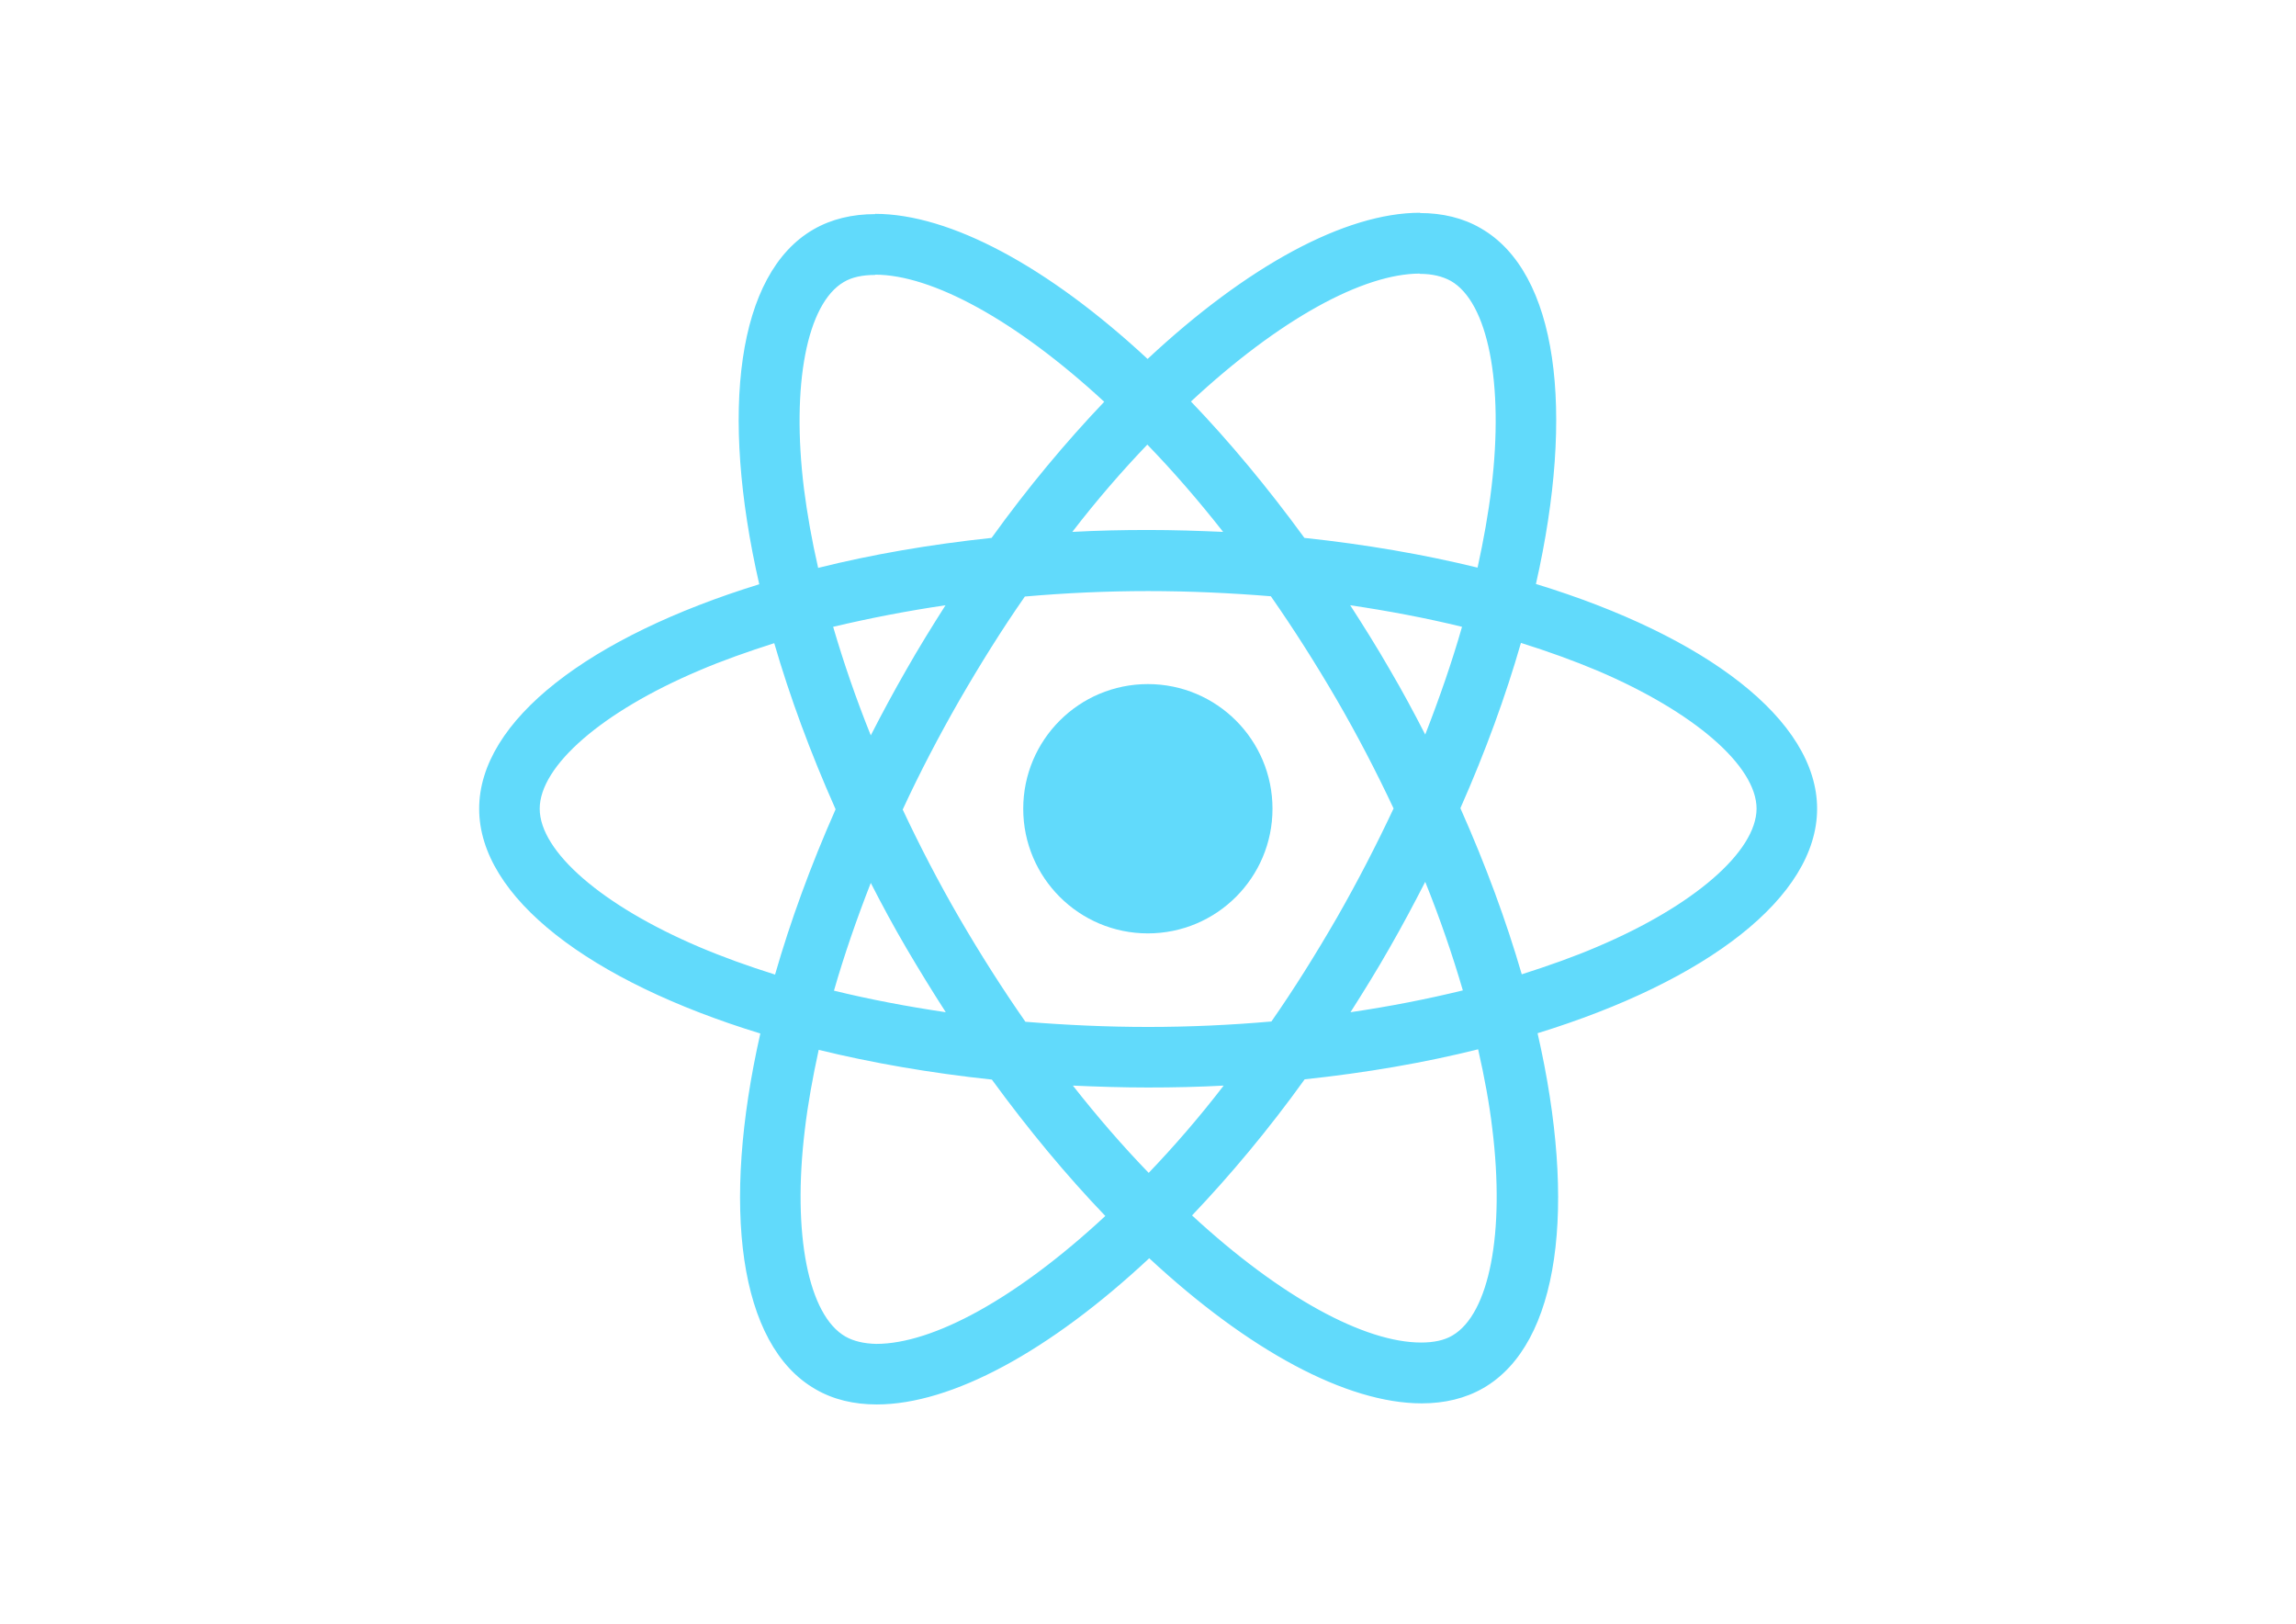
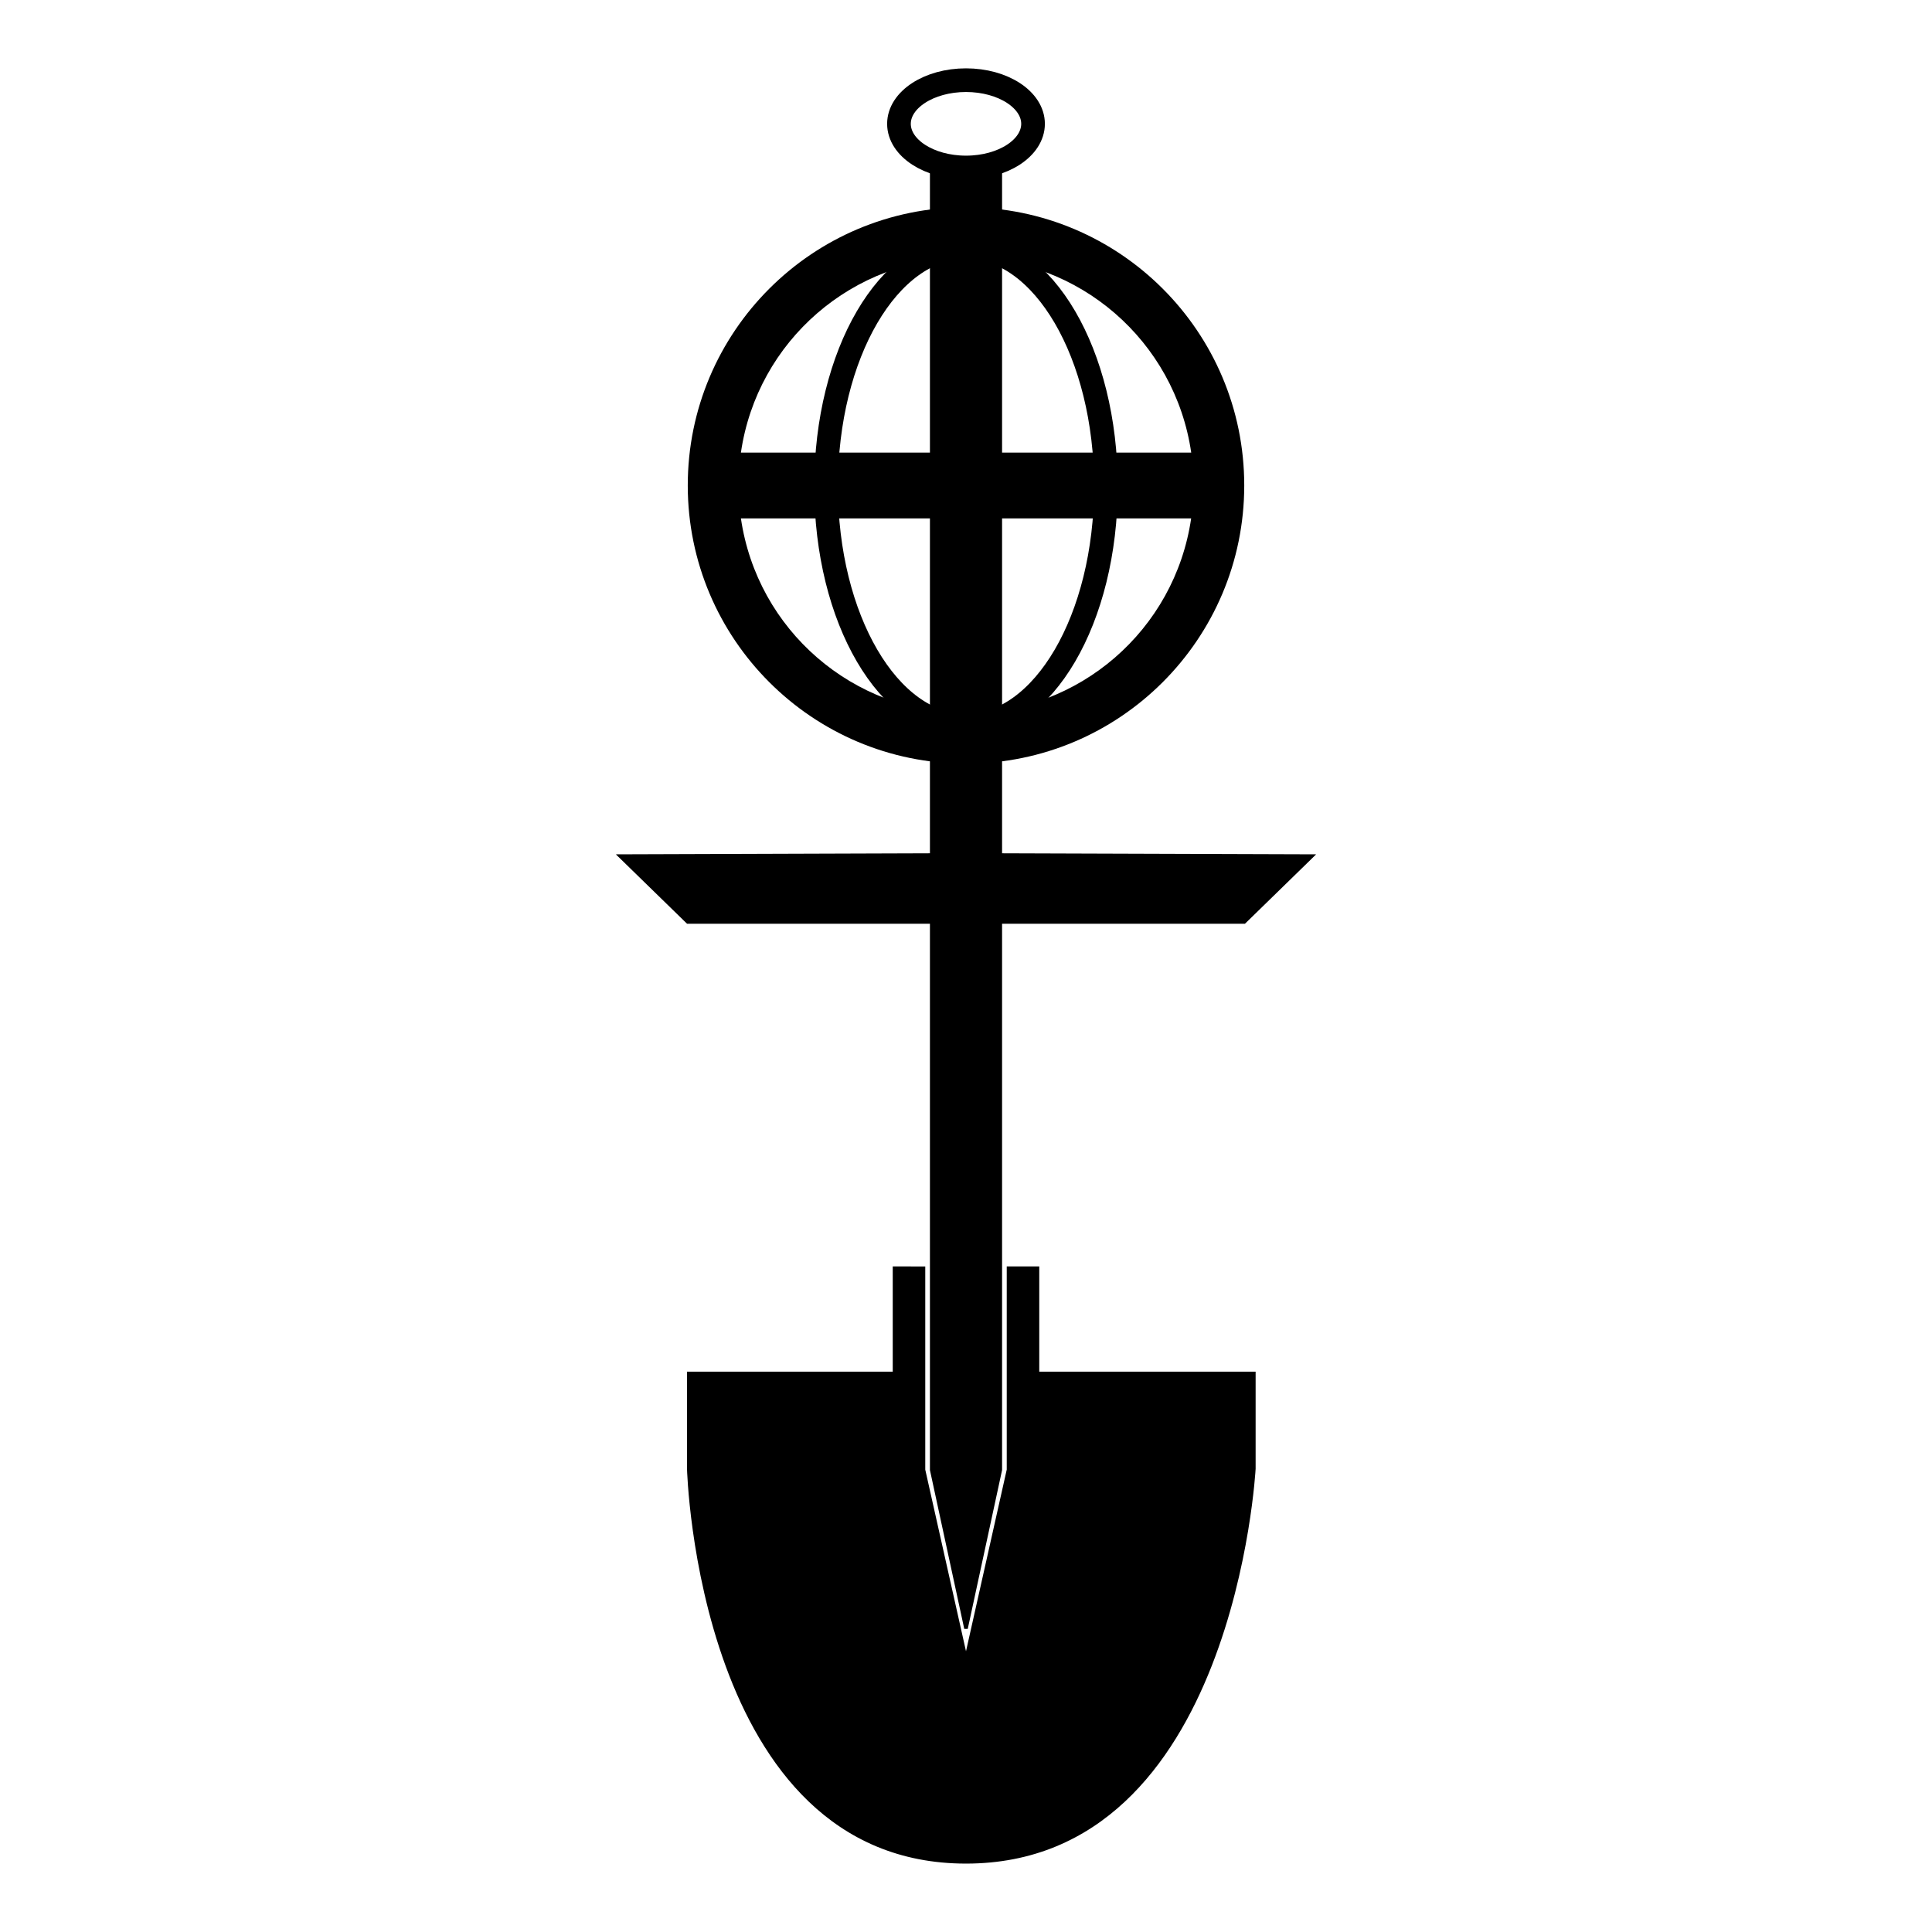
- <svg xmlns="http://www.w3.org/2000/svg" viewBox="0 0 841.9 595.3">
-   <g fill="#61DAFB">
-     <path d="M666.3 296.5c0-32.5-40.7-63.3-103.1-82.4 14.4-63.6 8-114.2-20.2-130.4-6.5-3.8-14.1-5.6-22.4-5.6v22.3c4.6 0 8.3.9 11.4 2.6 13.6 7.8 19.5 37.5 14.9 75.7-1.1 9.4-2.9 19.3-5.1 29.4-19.6-4.8-41-8.5-63.5-10.9-13.5-18.5-27.5-35.3-41.6-50 32.6-30.3 63.2-46.9 84-46.9V78c-27.5 0-63.5 19.6-99.9 53.6-36.4-33.8-72.4-53.2-99.9-53.2v22.3c20.7 0 51.4 16.5 84 46.6-14 14.7-28 31.4-41.3 49.9-22.6 2.4-44 6.1-63.6 11-2.3-10-4-19.7-5.2-29-4.7-38.2 1.1-67.9 14.6-75.8 3-1.8 6.9-2.6 11.5-2.6V78.5c-8.4 0-16 1.8-22.6 5.6-28.1 16.2-34.4 66.7-19.9 130.1-62.2 19.2-102.7 49.9-102.7 82.3 0 32.5 40.7 63.3 103.1 82.4-14.4 63.6-8 114.2 20.2 130.4 6.5 3.8 14.1 5.6 22.5 5.6 27.5 0 63.5-19.6 99.9-53.6 36.4 33.8 72.4 53.2 99.9 53.2 8.4 0 16-1.8 22.6-5.6 28.1-16.2 34.4-66.7 19.9-130.1 62-19.1 102.5-49.9 102.5-82.3zm-130.2-66.7c-3.7 12.9-8.3 26.2-13.5 39.5-4.1-8-8.4-16-13.1-24-4.6-8-9.5-15.8-14.4-23.4 14.2 2.1 27.9 4.7 41 7.9zm-45.8 106.5c-7.8 13.5-15.8 26.3-24.1 38.2-14.9 1.3-30 2-45.2 2-15.1 0-30.2-.7-45-1.9-8.3-11.9-16.4-24.6-24.2-38-7.6-13.1-14.5-26.4-20.8-39.8 6.2-13.4 13.2-26.8 20.7-39.9 7.8-13.5 15.8-26.3 24.1-38.2 14.9-1.3 30-2 45.2-2 15.1 0 30.2.7 45 1.9 8.3 11.9 16.4 24.6 24.2 38 7.6 13.1 14.5 26.4 20.8 39.8-6.3 13.4-13.2 26.8-20.7 39.9zm32.3-13c5.4 13.4 10 26.8 13.8 39.8-13.1 3.2-26.9 5.9-41.2 8 4.9-7.7 9.8-15.6 14.4-23.7 4.6-8 8.9-16.1 13-24.1zM421.2 430c-9.3-9.6-18.6-20.3-27.8-32 9 .4 18.2.7 27.5.7 9.4 0 18.7-.2 27.8-.7-9 11.7-18.3 22.4-27.5 32zm-74.4-58.9c-14.2-2.1-27.9-4.7-41-7.9 3.7-12.9 8.3-26.2 13.5-39.5 4.1 8 8.4 16 13.1 24 4.7 8 9.5 15.8 14.4 23.4zM420.7 163c9.3 9.6 18.6 20.3 27.8 32-9-.4-18.2-.7-27.5-.7-9.4 0-18.7.2-27.8.7 9-11.7 18.3-22.4 27.5-32zm-74 58.9c-4.9 7.7-9.8 15.6-14.4 23.7-4.6 8-8.9 16-13 24-5.4-13.4-10-26.8-13.8-39.8 13.1-3.1 26.9-5.8 41.2-7.9zm-90.5 125.2c-35.4-15.1-58.3-34.9-58.3-50.6 0-15.7 22.9-35.6 58.3-50.6 8.6-3.7 18-7 27.7-10.1 5.7 19.6 13.2 40 22.5 60.9-9.2 20.8-16.6 41.1-22.2 60.6-9.9-3.1-19.3-6.5-28-10.2zM310 490c-13.6-7.8-19.5-37.5-14.9-75.7 1.1-9.4 2.9-19.3 5.1-29.4 19.6 4.8 41 8.5 63.5 10.9 13.5 18.5 27.5 35.3 41.6 50-32.6 30.3-63.2 46.9-84 46.9-4.5-.1-8.3-1-11.3-2.7zm237.2-76.2c4.7 38.2-1.1 67.9-14.6 75.8-3 1.8-6.9 2.6-11.5 2.6-20.7 0-51.4-16.5-84-46.6 14-14.7 28-31.4 41.3-49.9 22.6-2.4 44-6.1 63.6-11 2.3 10.1 4.1 19.8 5.2 29.1zm38.5-66.7c-8.6 3.7-18 7-27.7 10.1-5.7-19.6-13.2-40-22.5-60.9 9.2-20.8 16.6-41.1 22.2-60.6 9.9 3.1 19.3 6.5 28.1 10.2 35.4 15.1 58.3 34.9 58.3 50.6-.1 15.7-23 35.6-58.4 50.6zM320.8 78.4z" />
-     <circle cx="420.9" cy="296.5" r="45.7" />
-     <path d="M520.5 78.1z" />
+ <svg xmlns="http://www.w3.org/2000/svg" width="512" height="512" viewBox="0 0 512 512" version="1.1" id="SVGRoot">
+   <defs id="defs27304" />
+   <g id="layer1">
+     <g id="g31728" transform="matrix(16.0787,0,0,16.0787,-1.258339,-2.565222)">
+       <path id="path1208" style="fill:#000000;fill-opacity:1;stroke:#000000;stroke-width:0.061px;stroke-linecap:butt;stroke-linejoin:miter;stroke-opacity:1" d="m 14.823,21.063 v 1.735 h -3.391 v 1.568 c 0,0 0.168,6.479 4.568,6.479 4.4,0 4.743,-6.479 4.743,-6.479 v -1.568 h -3.566 v -1.735 h -0.475 v 3.322 L 16,27.515 15.298,24.386 v -3.322 z" />
+       <path id="path5012" style="fill:#000000;fill-rule:evenodd;stroke-width:0.056" d="M 16,3.575 A 4.586,4.586 0 0 0 11.414,8.161 4.586,4.586 0 0 0 16,12.746 4.586,4.586 0 0 0 20.586,8.161 4.586,4.586 0 0 0 16,3.575 Z m 0,0.833 a 3.753,3.753 0 0 1 3.712,3.211 H 12.29 A 3.753,3.753 0 0 1 16,4.407 Z m -3.71,4.296 h 7.421 A 3.753,3.753 0 0 1 16,11.914 3.753,3.753 0 0 1 12.29,8.703 Z" />
+       <path id="path12139" style="fill:none;fill-rule:evenodd;stroke:#000000;stroke-width:0.39;stroke-linecap:round;stroke-linejoin:miter;stroke-miterlimit:4;stroke-dasharray:none;stroke-opacity:1;paint-order:fill markers stroke" d="M 16,1.481 A 1.105,0.72 0 0 0 14.895,2.201 1.105,0.72 0 0 0 16,2.92 1.105,0.72 0 0 0 17.105,2.201 1.105,0.72 0 0 0 16,1.481 Z M 16,4.231 A 2.306,3.945 0 0 0 13.694,8.176 2.306,3.945 0 0 0 16,12.121 2.306,3.945 0 0 0 18.306,8.176 2.306,3.945 0 0 0 16,4.231 Z" />
+       <path style="fill:none;stroke:#000000;stroke-width:0.406;stroke-linecap:butt;stroke-linejoin:miter;stroke-miterlimit:4;stroke-dasharray:none;stroke-opacity:1" d="m 16.004,8.071 -0.008,-3.801" id="path14050" />
+       <path id="path7967" style="fill:#000000;stroke:#000000;stroke-width:0.059px;stroke-linecap:butt;stroke-linejoin:miter;stroke-opacity:1" d="m 15.435,2.814 v 11.439 l -5.134,0.017 1.113,1.085 h 4.021 v 9.031 L 16,27 16.565,24.386 v -9.031 h 4.021 l 1.113,-1.085 -5.134,-0.017 V 2.814 Z" />
+     </g>
  </g>
</svg>
